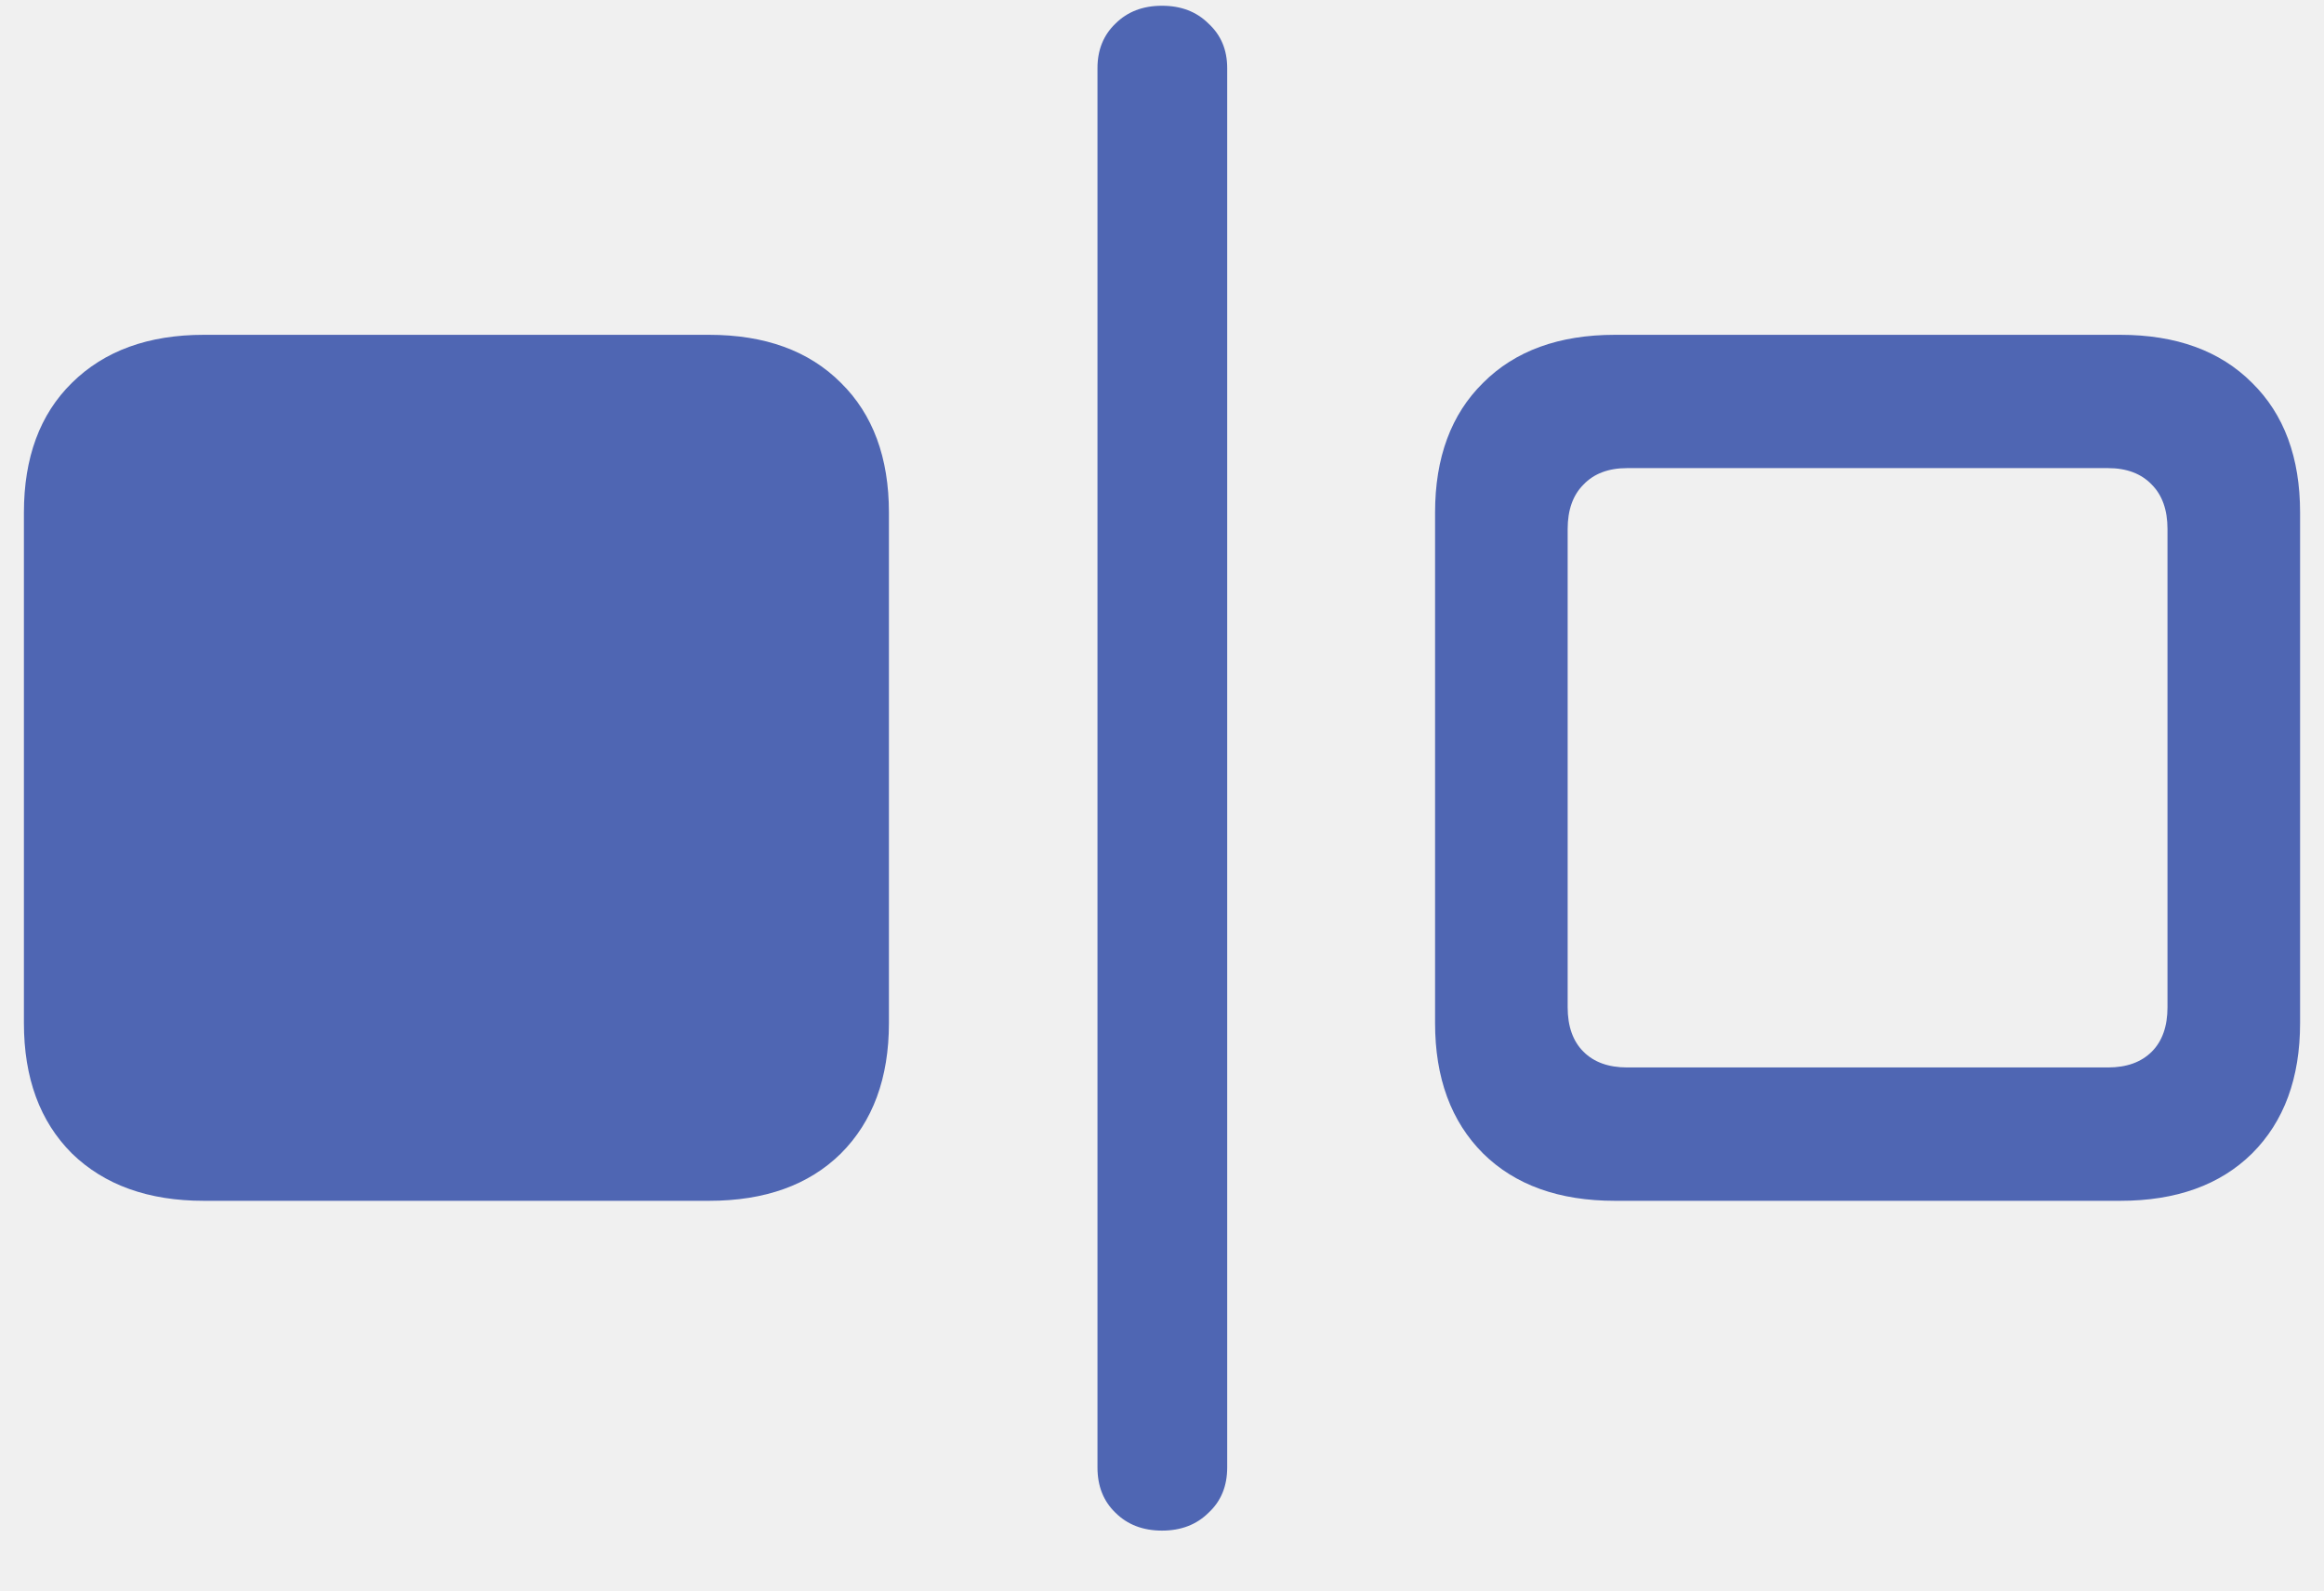
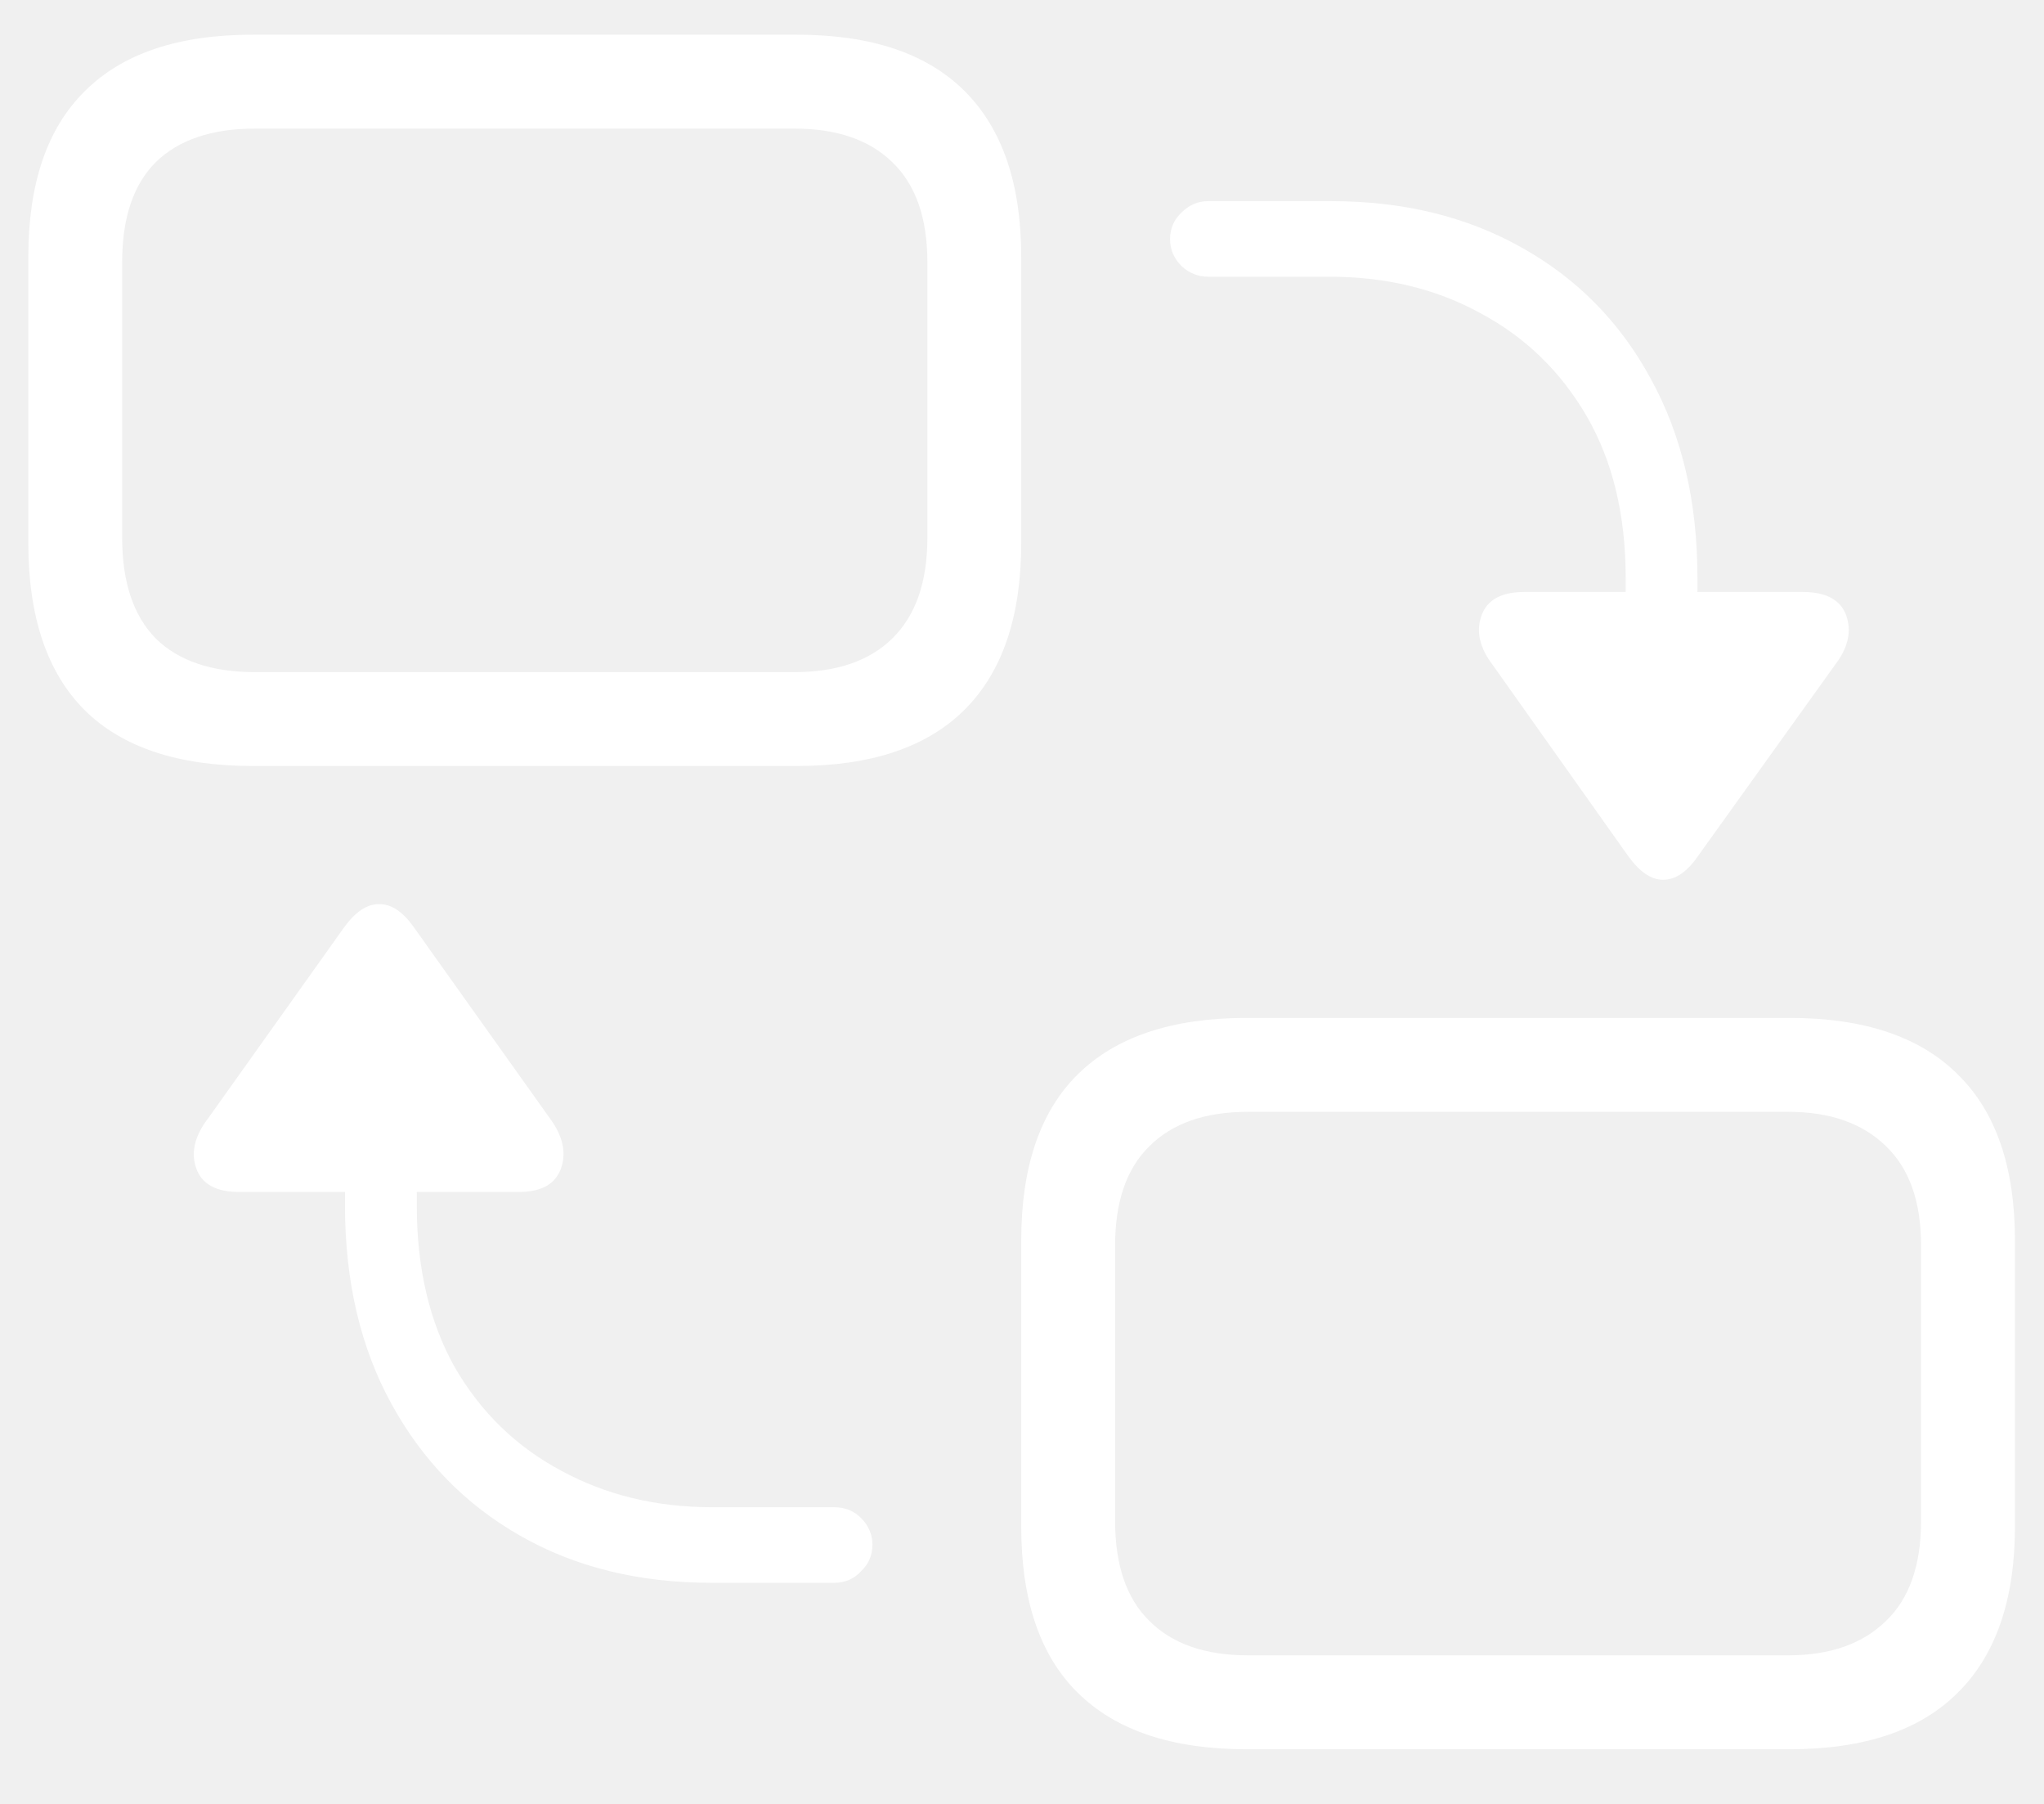
- <svg xmlns="http://www.w3.org/2000/svg" width="38" height="26" viewBox="0 0 38 26" fill="none">
-   <path d="M3.332 19.629H11.594C12.508 19.629 13.227 19.371 13.75 18.855C14.273 18.332 14.535 17.621 14.535 16.723V8.379C14.535 7.48 14.273 6.773 13.75 6.258C13.227 5.734 12.508 5.473 11.594 5.473H3.332C2.426 5.473 1.707 5.734 1.176 6.258C0.652 6.773 0.391 7.48 0.391 8.379V16.723C0.391 17.621 0.652 18.332 1.176 18.855C1.707 19.371 2.426 19.629 3.332 19.629ZM19 25.02C19.312 25.02 19.566 24.922 19.762 24.727C19.965 24.539 20.066 24.293 20.066 23.988V1.113C20.066 0.816 19.965 0.574 19.762 0.387C19.566 0.191 19.312 0.094 19 0.094C18.688 0.094 18.434 0.191 18.238 0.387C18.043 0.574 17.945 0.816 17.945 1.113V23.988C17.945 24.293 18.043 24.539 18.238 24.727C18.434 24.922 18.688 25.02 19 25.02ZM26.406 19.629H34.668C35.582 19.629 36.301 19.371 36.824 18.855C37.348 18.332 37.609 17.621 37.609 16.723V8.379C37.609 7.48 37.348 6.773 36.824 6.258C36.301 5.734 35.582 5.473 34.668 5.473H26.406C25.492 5.473 24.773 5.734 24.25 6.258C23.727 6.773 23.465 7.48 23.465 8.379V16.723C23.465 17.621 23.727 18.332 24.25 18.855C24.773 19.371 25.492 19.629 26.406 19.629ZM26.605 17.449C26.301 17.449 26.062 17.363 25.891 17.191C25.719 17.02 25.633 16.777 25.633 16.465V8.648C25.633 8.336 25.719 8.094 25.891 7.922C26.062 7.742 26.301 7.652 26.605 7.652H34.469C34.773 7.652 35.012 7.742 35.184 7.922C35.355 8.094 35.441 8.336 35.441 8.648V16.465C35.441 16.777 35.355 17.02 35.184 17.191C35.012 17.363 34.773 17.449 34.469 17.449H26.605Z" fill="#4F66B3" />
+ <svg xmlns="http://www.w3.org/2000/svg" width="34" height="30" viewBox="0 0 34 30" fill="none">
+   <path d="M4.203 12.739C2.967 12.739 2.036 12.43 1.41 11.812C0.784 11.186 0.471 10.259 0.471 9.032V4.271C0.471 3.053 0.784 2.134 1.41 1.517C2.036 0.89 2.967 0.577 4.203 0.577H13.255C14.491 0.577 15.421 0.89 16.048 1.517C16.674 2.143 16.987 3.061 16.987 4.271V9.032C16.987 10.251 16.674 11.174 16.048 11.8C15.421 12.426 14.491 12.739 13.255 12.739H4.203ZM4.241 11.178H13.217C13.919 11.178 14.461 10.992 14.842 10.619C15.231 10.238 15.426 9.68 15.426 8.943V4.36C15.426 3.624 15.231 3.07 14.842 2.697C14.461 2.325 13.919 2.139 13.217 2.139H4.241C3.522 2.139 2.972 2.325 2.591 2.697C2.218 3.07 2.032 3.624 2.032 4.36V8.943C2.032 9.68 2.218 10.238 2.591 10.619C2.972 10.992 3.522 11.178 4.241 11.178ZM20.732 29.091C19.497 29.091 18.561 28.778 17.927 28.151C17.3 27.534 16.987 26.611 16.987 25.384V20.636C16.987 19.409 17.3 18.486 17.927 17.868C18.561 17.242 19.497 16.929 20.732 16.929H29.771C31.007 16.929 31.938 17.242 32.565 17.868C33.199 18.486 33.517 19.409 33.517 20.636V25.384C33.517 26.602 33.199 27.525 32.565 28.151C31.938 28.778 31.007 29.091 29.771 29.091H20.732ZM20.758 27.529H29.746C30.44 27.529 30.982 27.339 31.371 26.958C31.76 26.586 31.955 26.031 31.955 25.295V20.712C31.955 19.984 31.76 19.434 31.371 19.061C30.982 18.681 30.44 18.49 29.746 18.49H20.758C20.047 18.49 19.501 18.681 19.12 19.061C18.739 19.434 18.549 19.984 18.549 20.712V25.295C18.549 26.031 18.739 26.586 19.12 26.958C19.501 27.339 20.047 27.529 20.758 27.529ZM27.093 14.25L24.833 11.063C24.613 10.776 24.549 10.501 24.643 10.238C24.736 9.976 24.973 9.845 25.354 9.845H27.042V9.616C27.042 8.567 26.826 7.67 26.395 6.925C25.963 6.18 25.375 5.609 24.63 5.211C23.894 4.805 23.056 4.602 22.116 4.602H20.098C19.928 4.602 19.78 4.542 19.653 4.424C19.526 4.297 19.463 4.149 19.463 3.979C19.463 3.802 19.526 3.654 19.653 3.535C19.78 3.408 19.928 3.345 20.098 3.345H22.142C23.343 3.345 24.401 3.603 25.315 4.119C26.238 4.635 26.953 5.363 27.461 6.303C27.977 7.242 28.235 8.342 28.235 9.604V9.845H29.987C30.377 9.845 30.618 9.976 30.711 10.238C30.804 10.501 30.741 10.776 30.52 11.063L28.235 14.25C28.058 14.504 27.867 14.631 27.664 14.631C27.469 14.631 27.279 14.504 27.093 14.25ZM11.833 26.323C10.623 26.323 9.561 26.061 8.646 25.536C7.741 25.02 7.03 24.292 6.514 23.352C5.997 22.413 5.739 21.313 5.739 20.052V19.823H3.975C3.594 19.823 3.357 19.692 3.264 19.43C3.171 19.167 3.238 18.888 3.467 18.592L5.727 15.418C5.913 15.164 6.103 15.037 6.298 15.037C6.501 15.029 6.696 15.156 6.882 15.418L9.142 18.592C9.362 18.888 9.425 19.167 9.332 19.43C9.239 19.692 9.006 19.823 8.634 19.823H6.933V20.052C6.933 21.093 7.144 21.99 7.567 22.743C7.999 23.488 8.587 24.059 9.332 24.457C10.077 24.863 10.915 25.066 11.846 25.066H13.877C14.055 25.066 14.203 25.126 14.321 25.244C14.448 25.371 14.512 25.519 14.512 25.689C14.512 25.866 14.448 26.014 14.321 26.133C14.203 26.26 14.055 26.323 13.877 26.323H11.833Z" fill="white" />
</svg>
